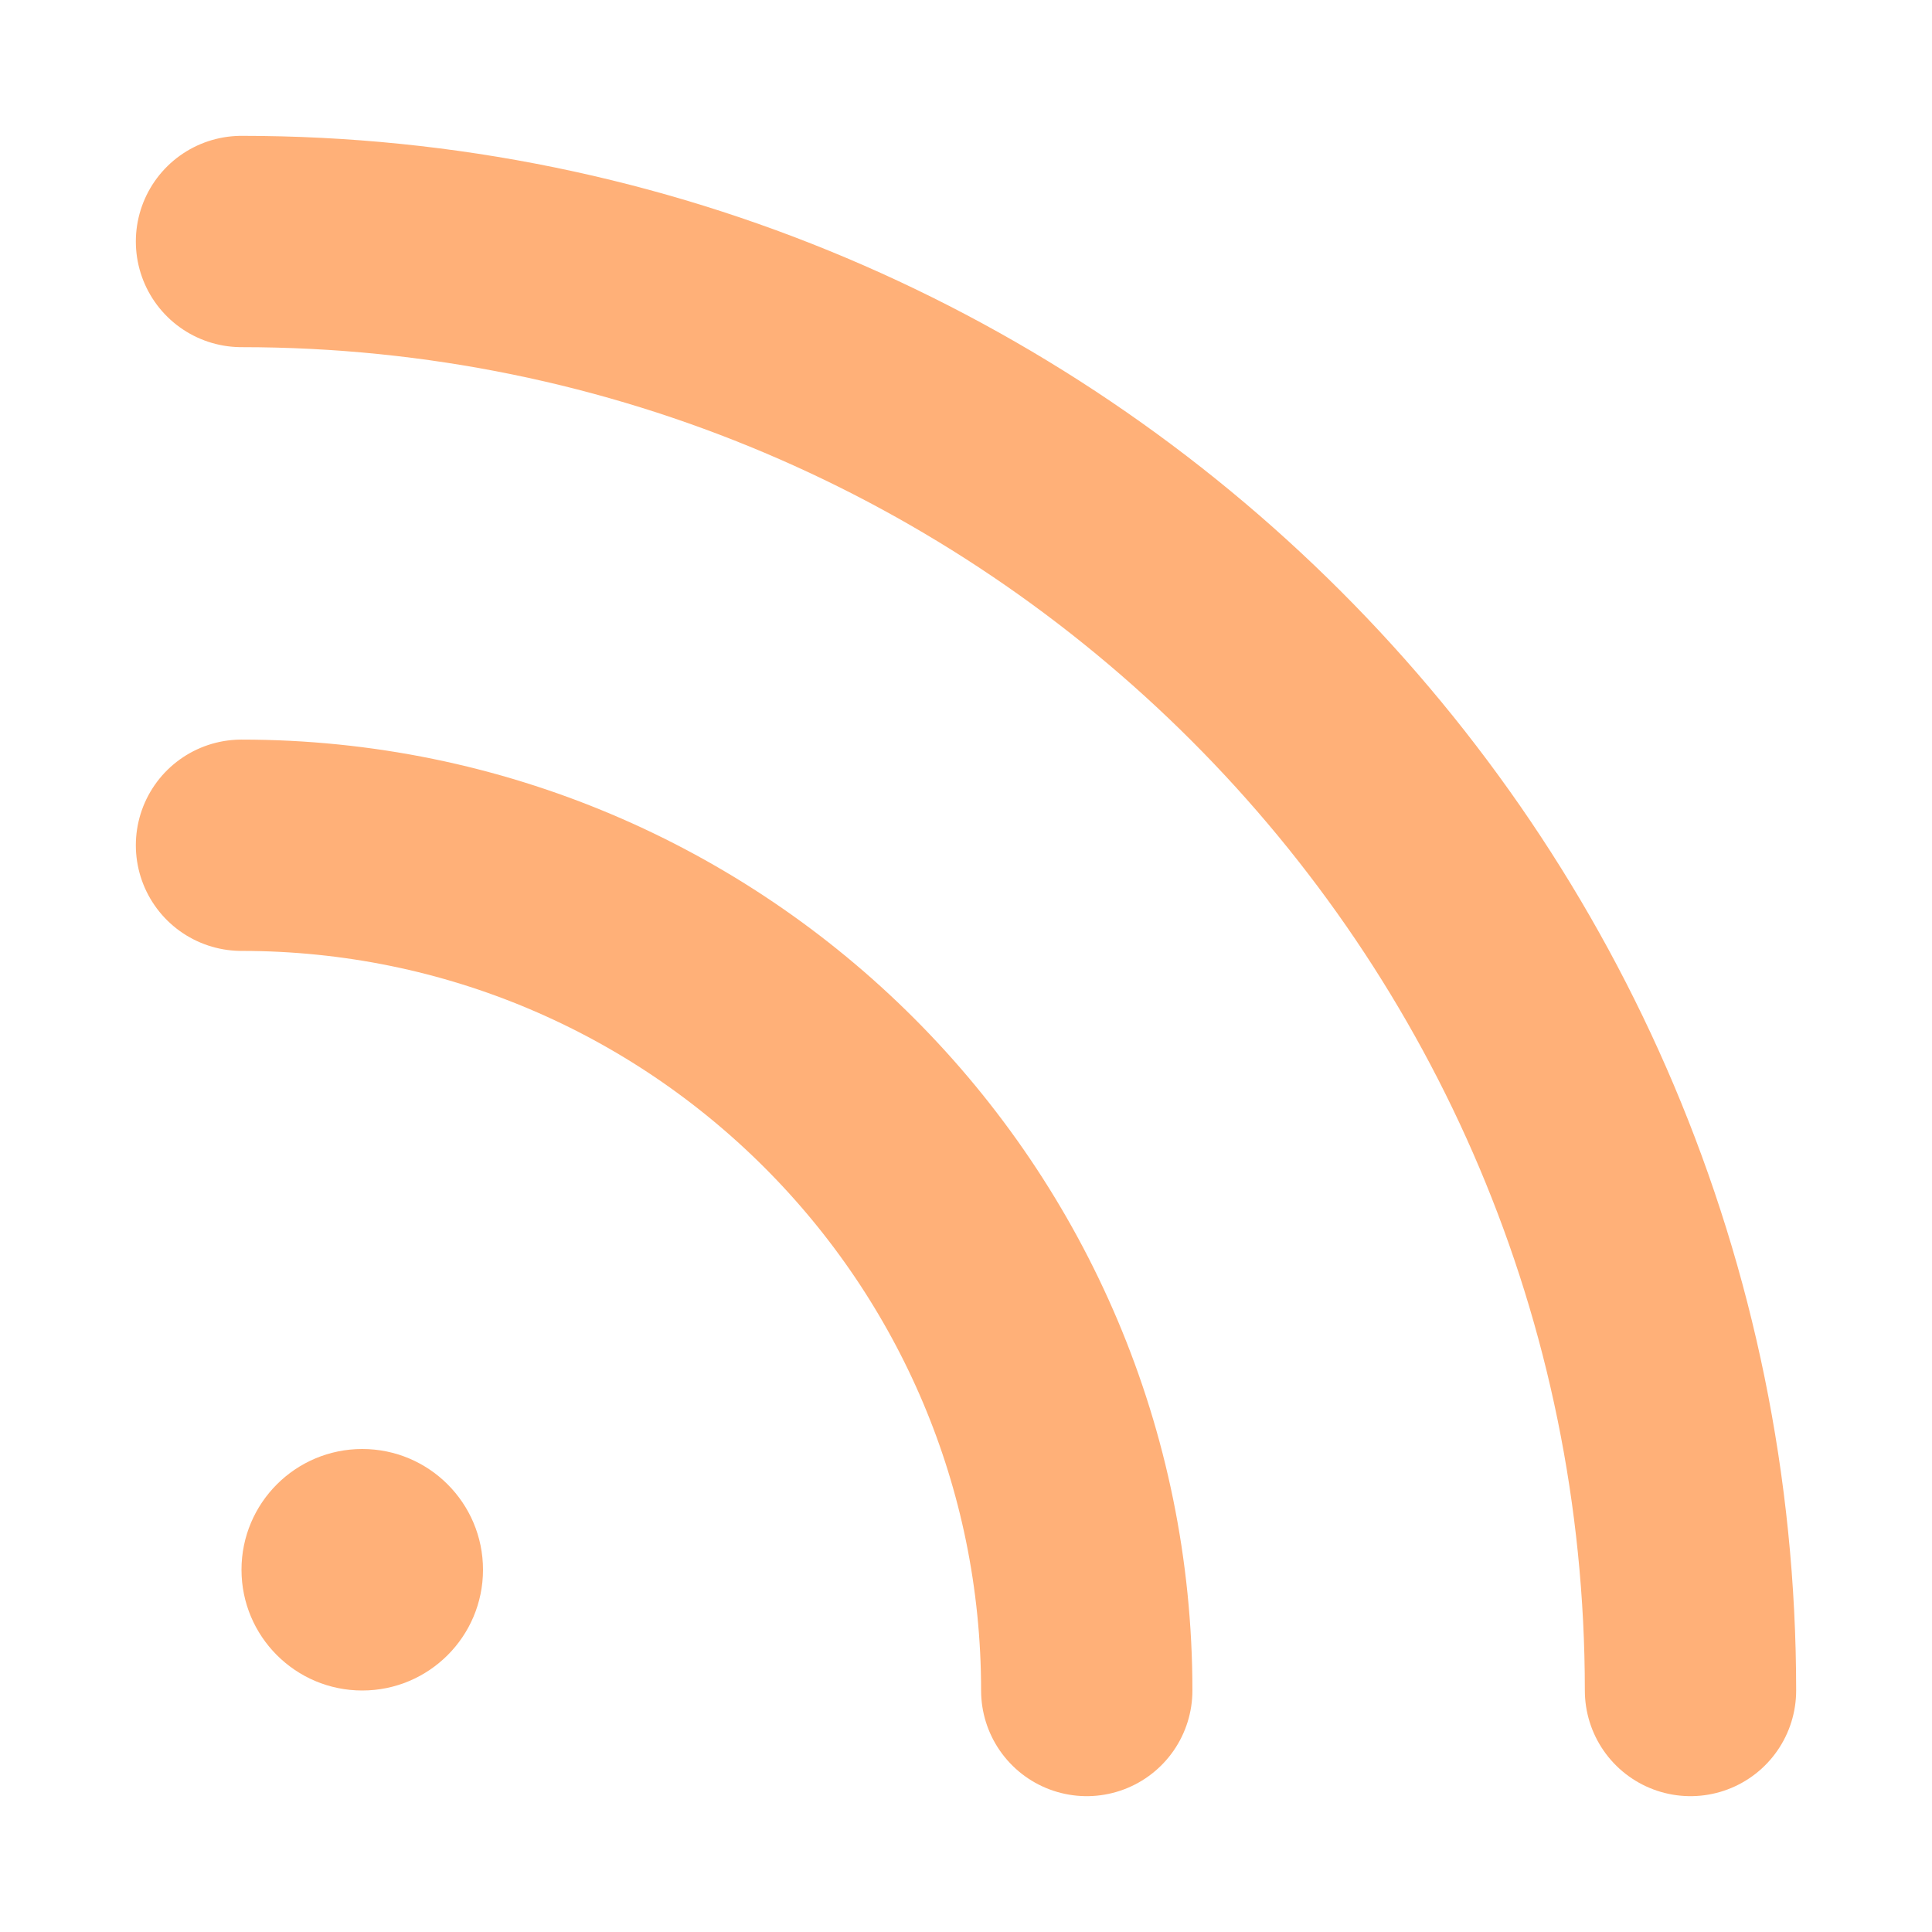
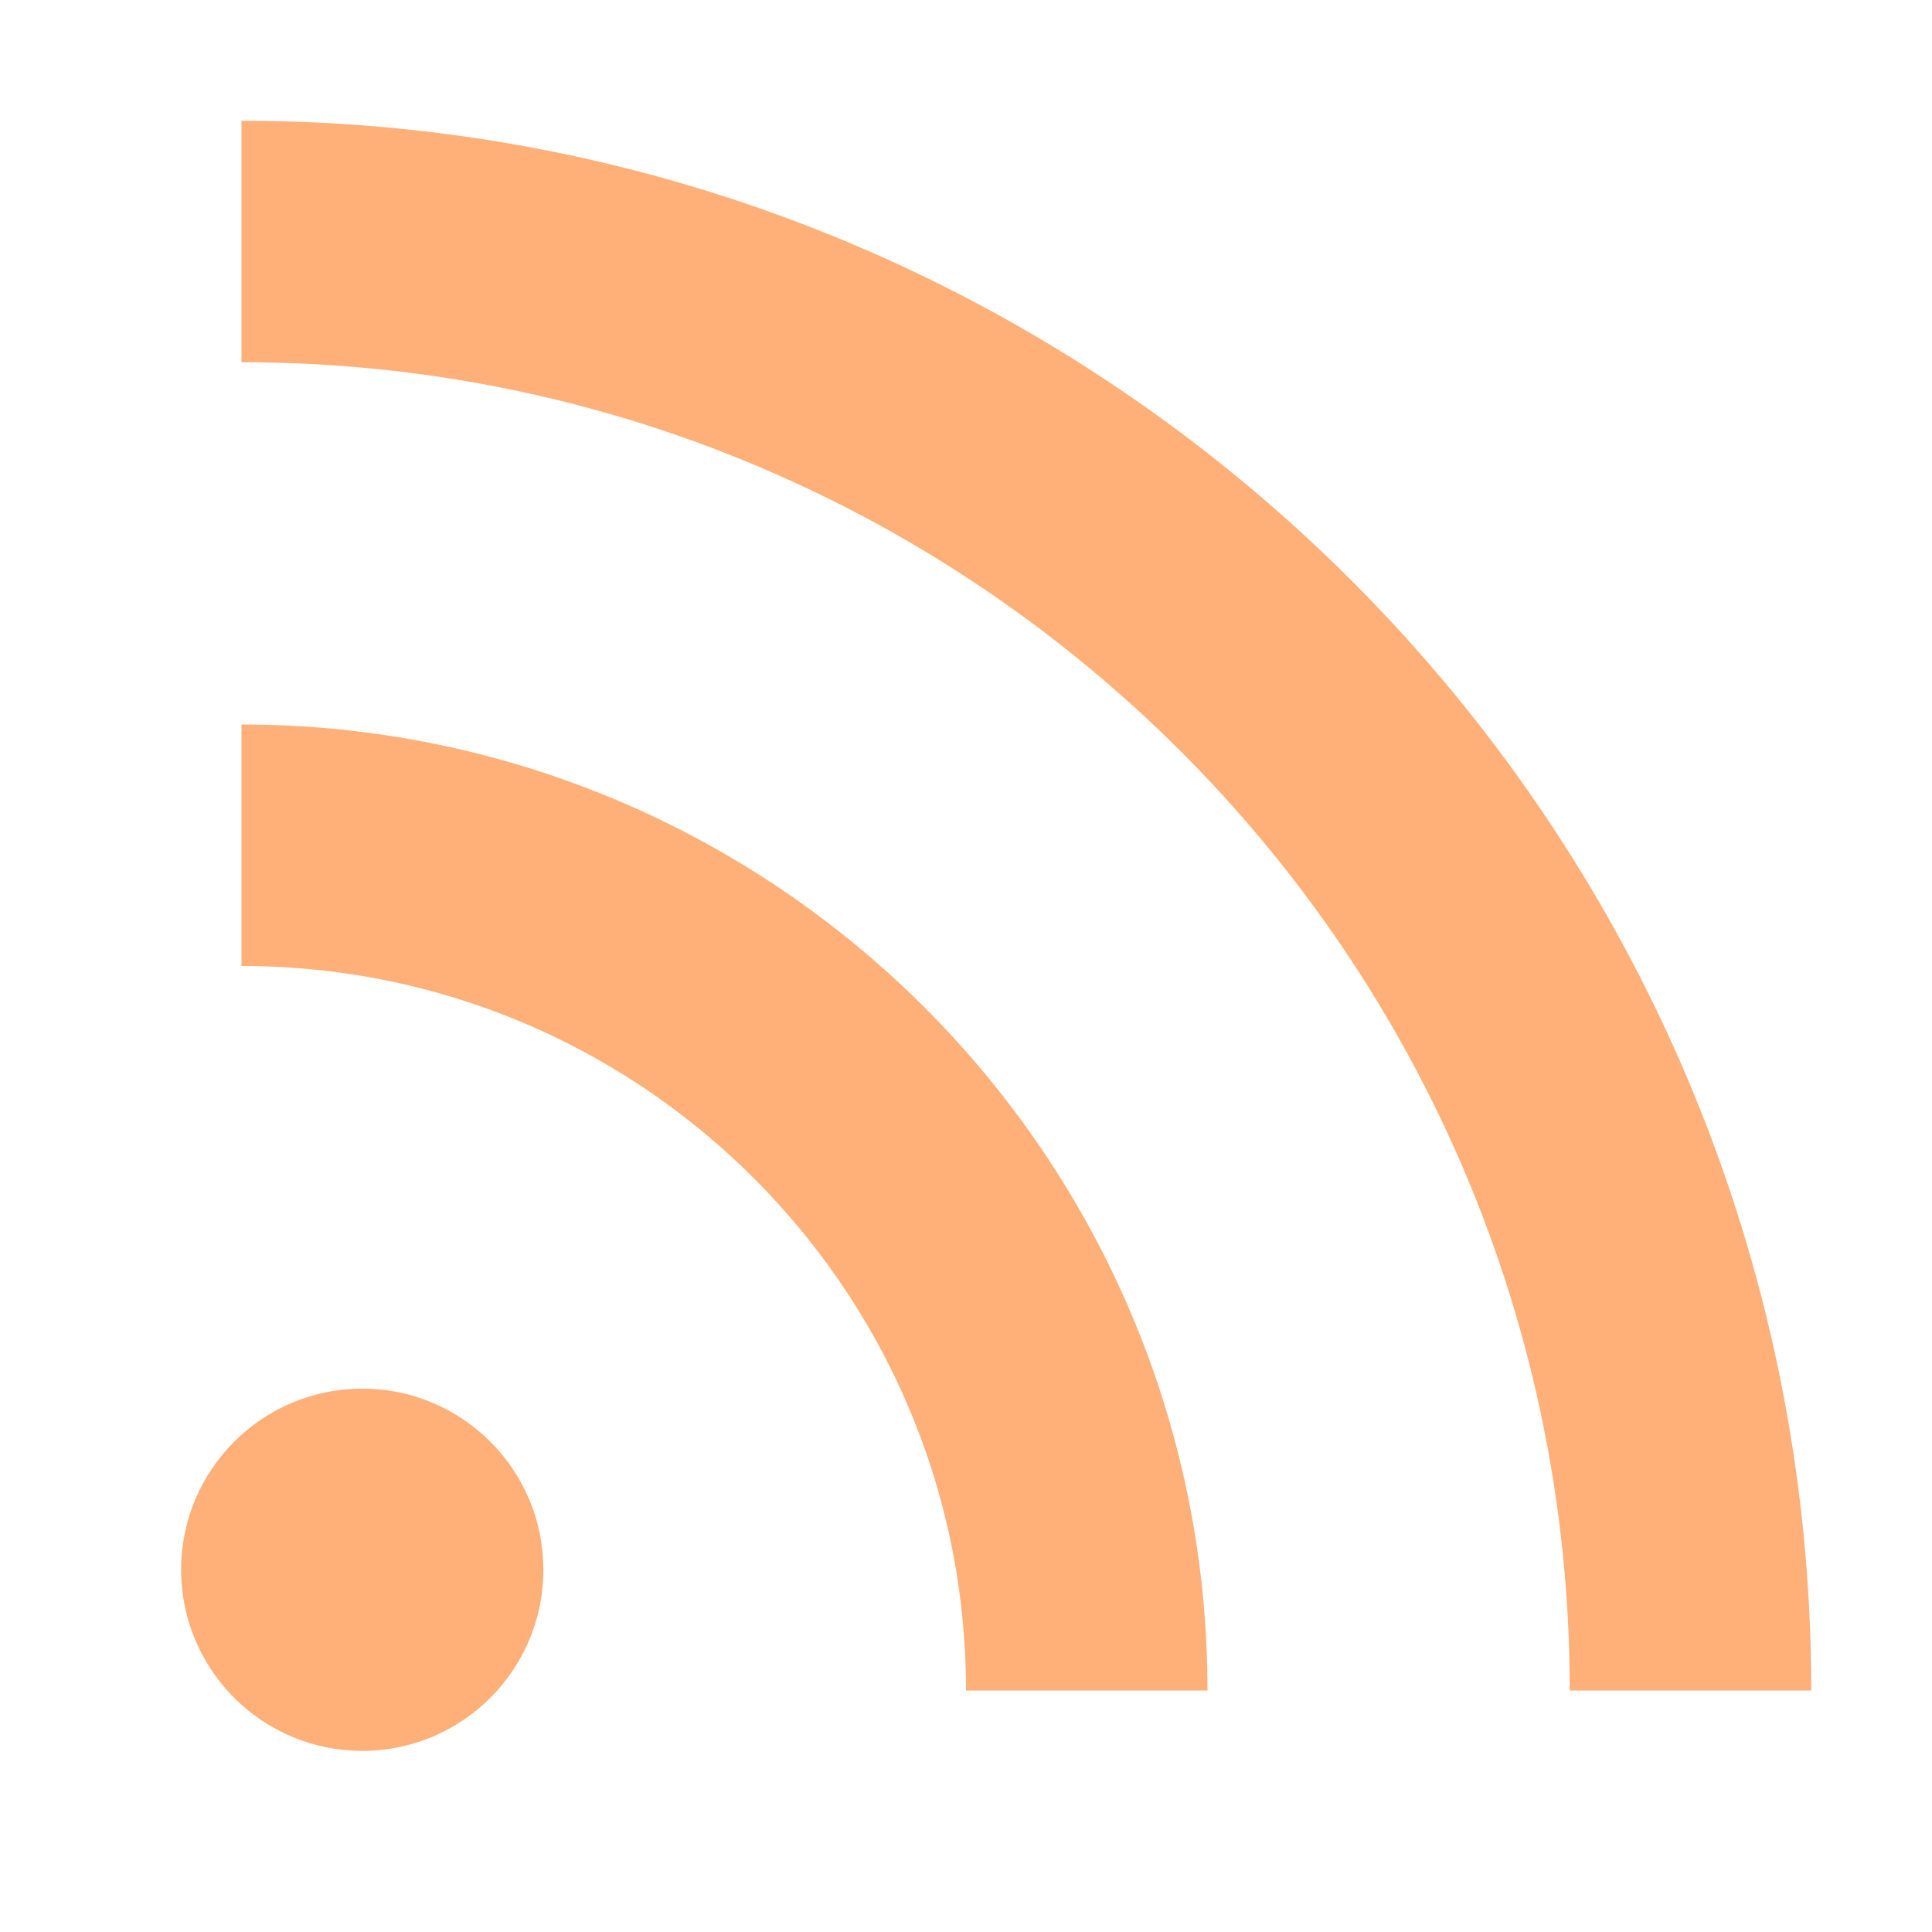
<svg xmlns="http://www.w3.org/2000/svg" width="16" height="16" viewBox="0 0 16 16" role="img" aria-label="RSS feeds">
-   <g color="#ffb078" fill="none" stroke="currentColor" stroke-width="1.75" stroke-linecap="round" stroke-linejoin="round">
-     <circle cx="3" cy="13" r="1" fill="currentColor" stroke="none" />
-     <path d="M2 7a7 7 0 0 1 7 7M2 2a12 12 0 0 1 12 12" />
+   <g color="#ffb078">
+     <circle cx="3" cy="13" r="1.5" fill="currentColor" />
+     <path d="M2 7 A7 7 0 0 1 9 14" fill="none" stroke="currentColor" stroke-width="2" stroke-linecap="butt" stroke-linejoin="miter" />
+     <path d="M2 2 A12 12 0 0 1 14 14" fill="none" stroke="currentColor" stroke-width="2" stroke-linecap="butt" stroke-linejoin="miter" />
  </g>
</svg>
